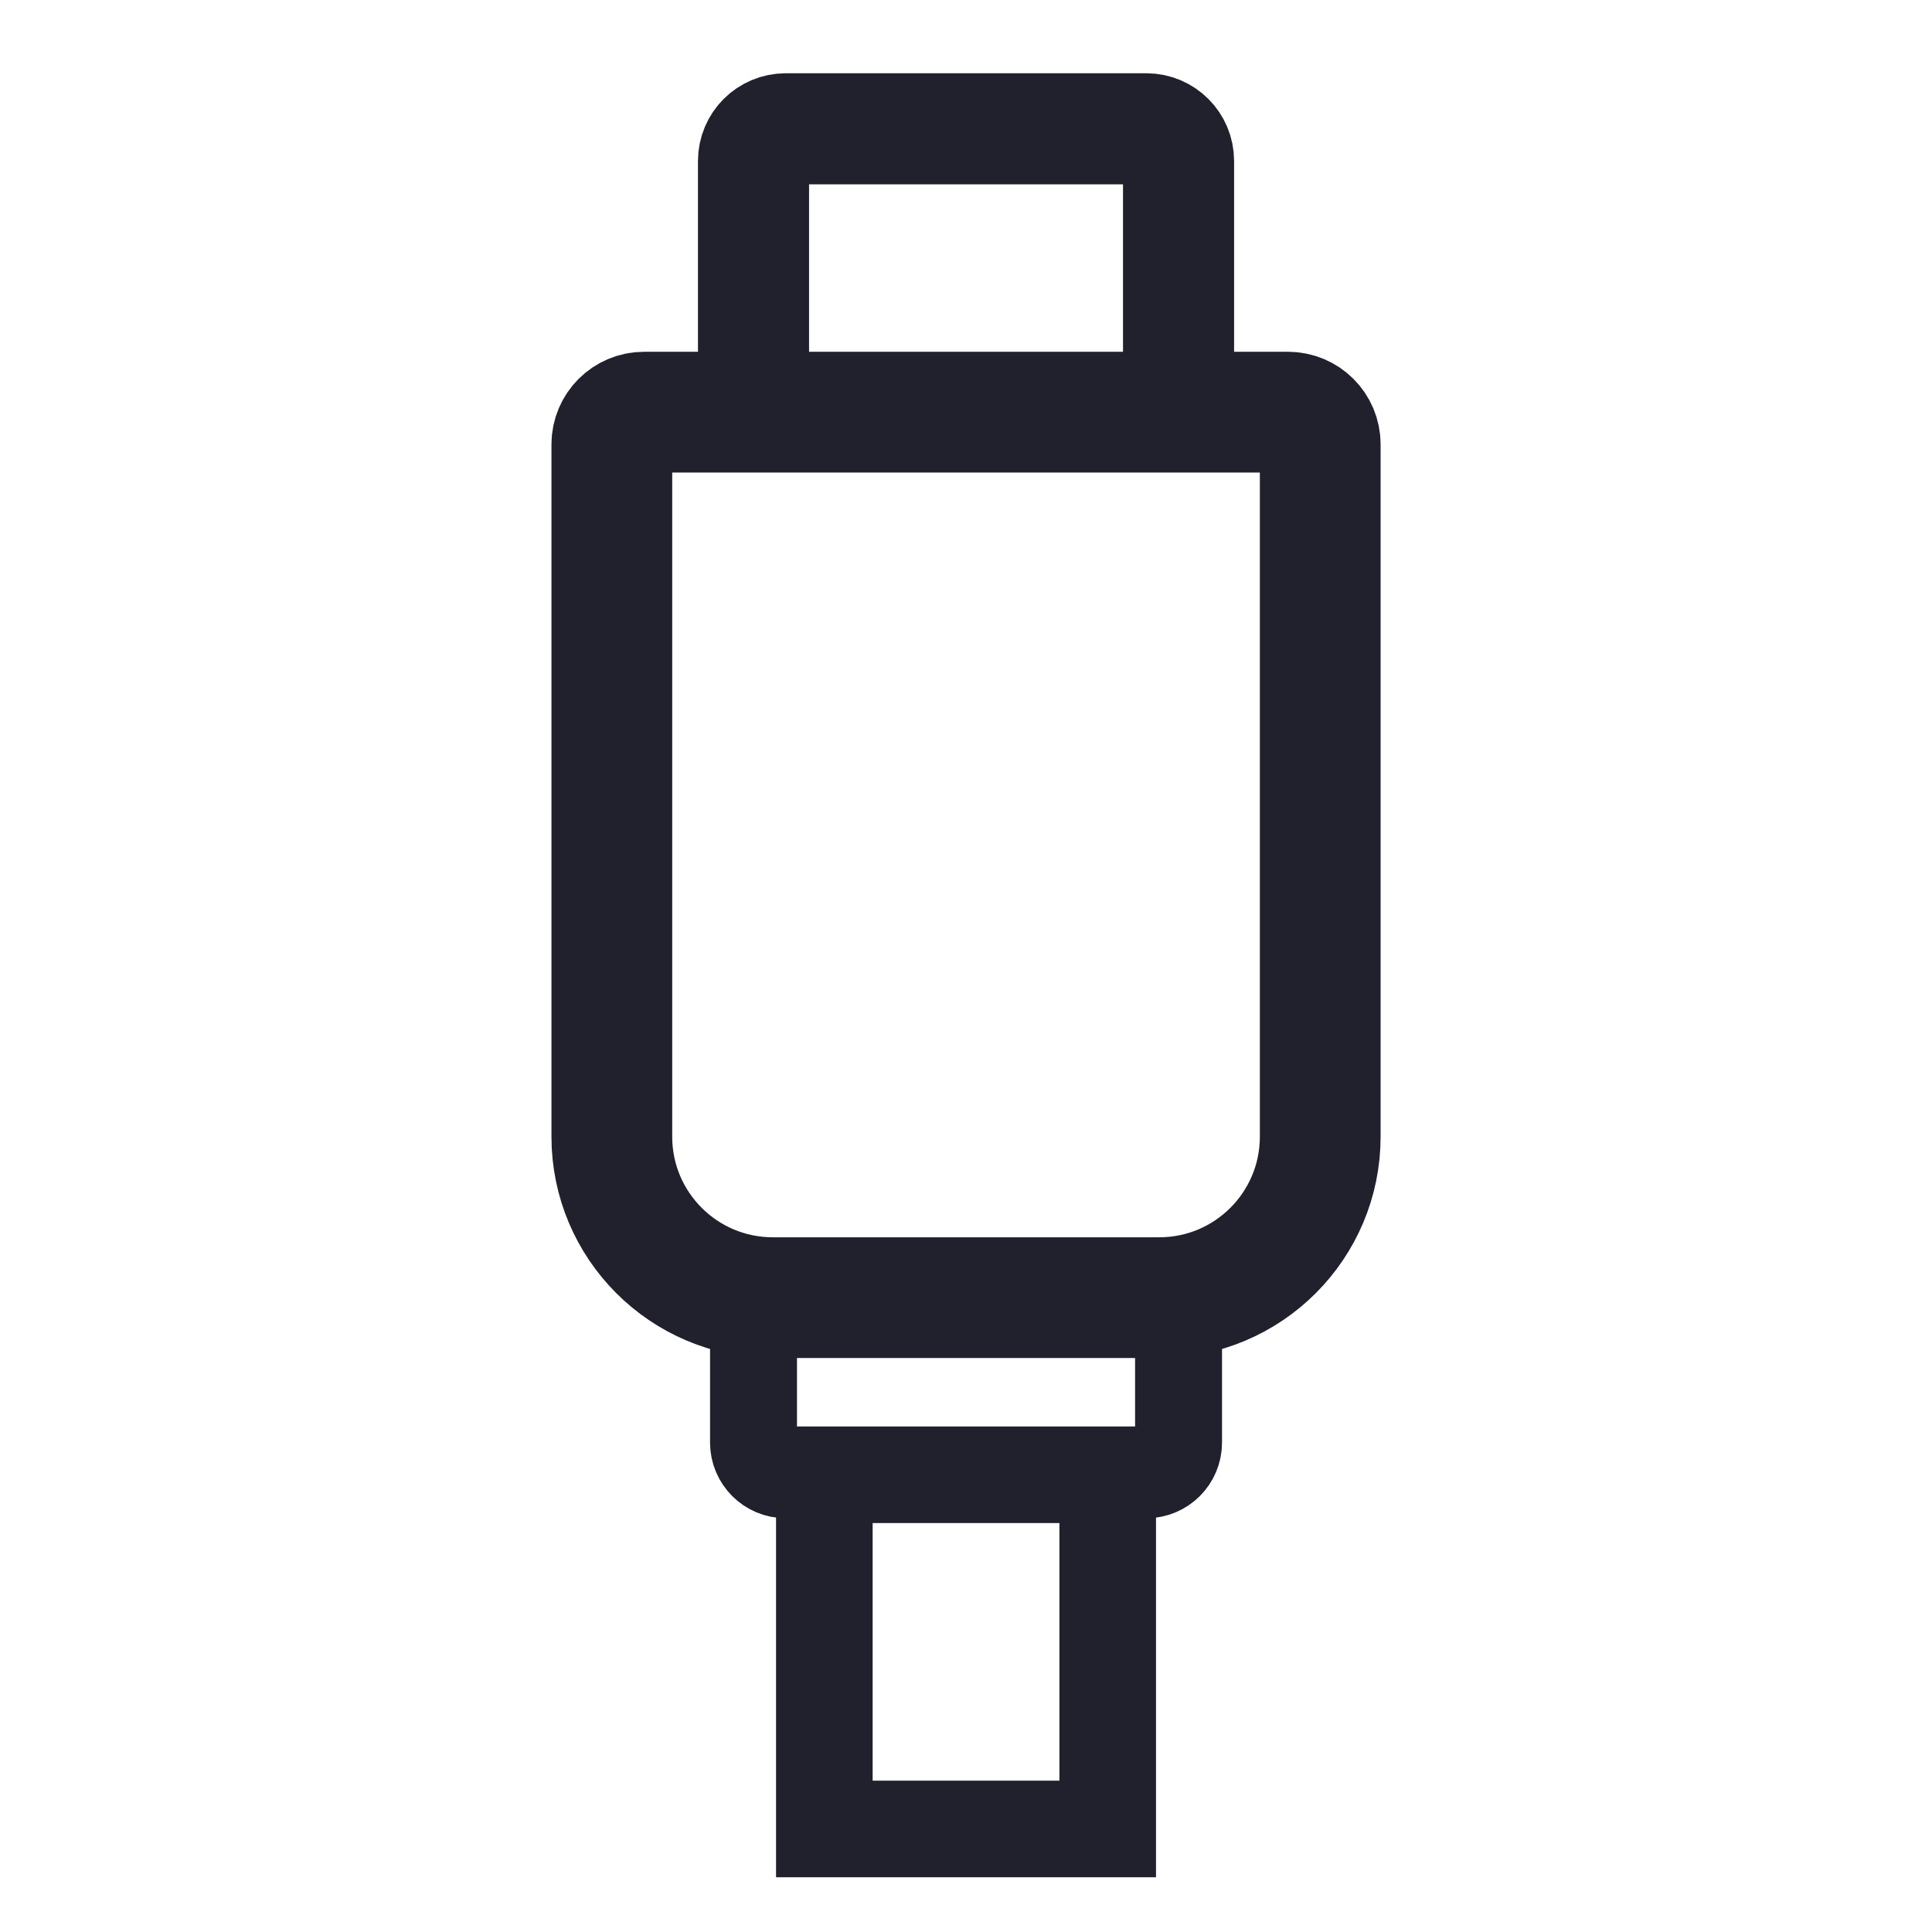
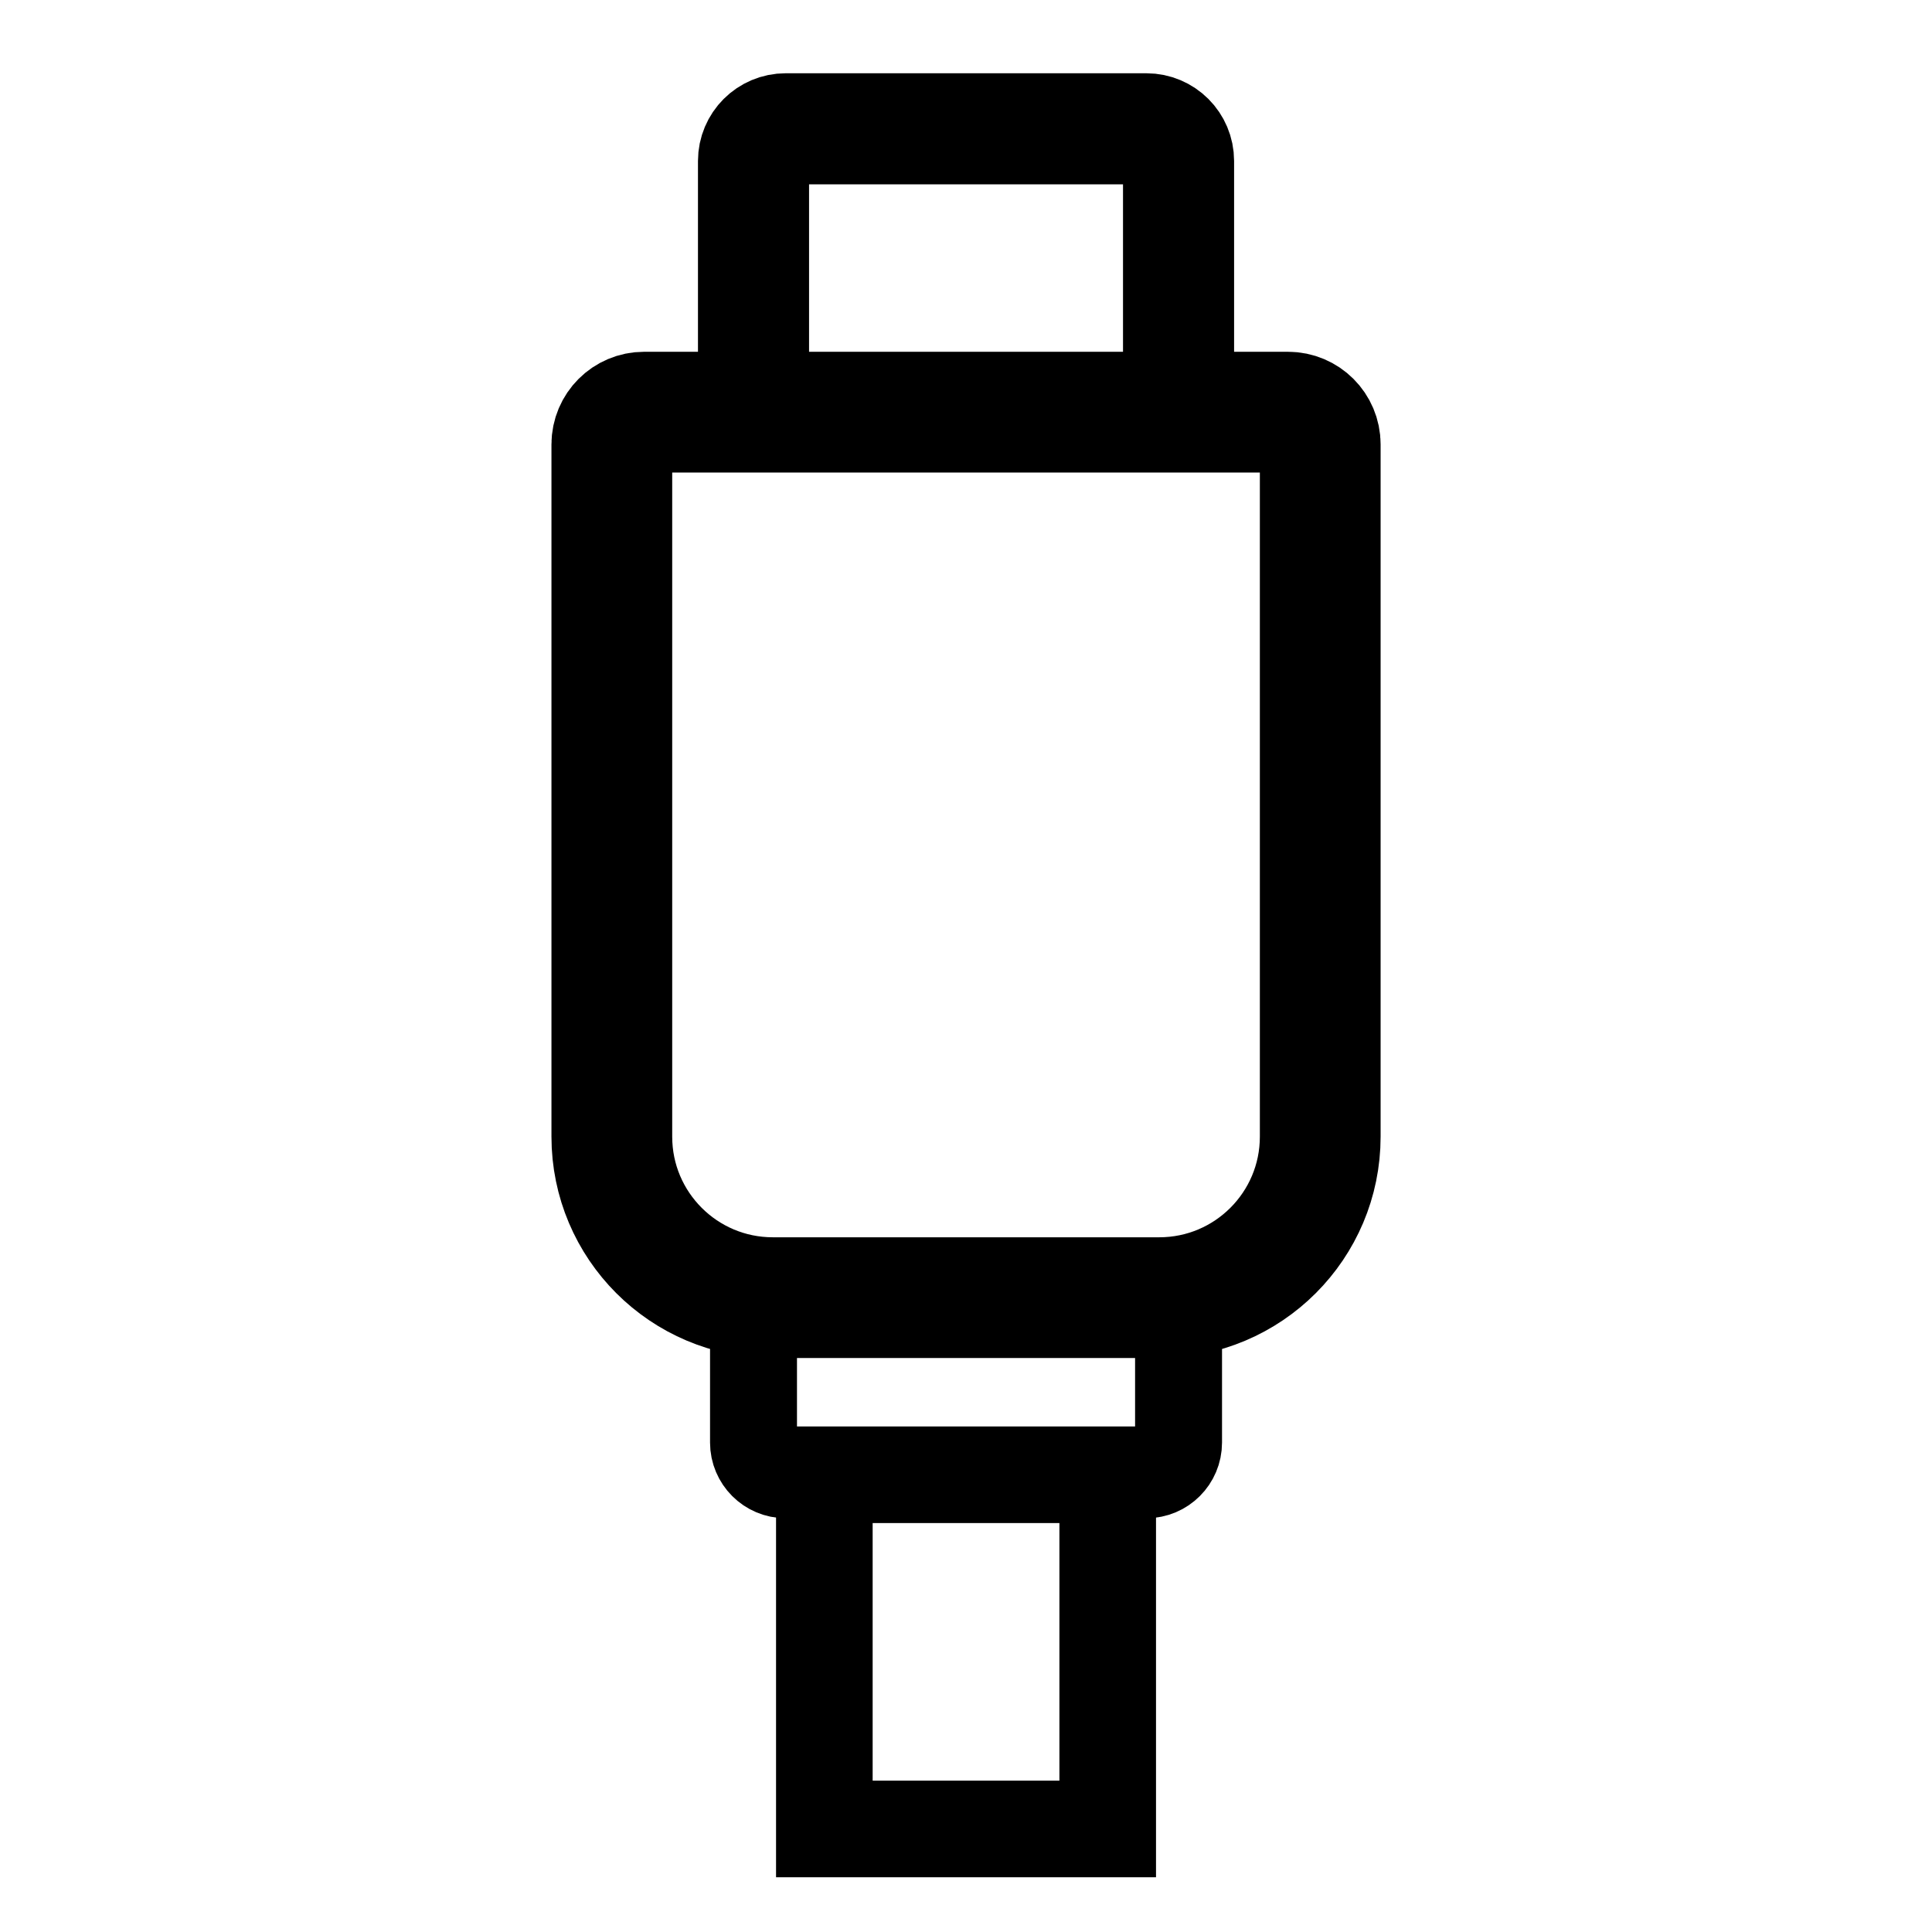
<svg xmlns="http://www.w3.org/2000/svg" width="60" height="60" viewBox="0 0 60 60" fill="none">
-   <path d="M19.001 13.8C19.001 13.248 19.449 12.8 20.001 12.8H40.001C40.553 12.8 41.001 13.248 41.001 13.8V26.55V35.3C41.001 38.061 38.762 40.3 36.001 40.3H24.001C21.24 40.3 19.001 38.061 19.001 35.3V13.8Z" stroke="#21212D" stroke-width="3.75" />
-   <path d="M23.401 5C23.401 4.448 23.849 4 24.401 4H35.601C36.154 4 36.601 4.448 36.601 5V12.8H23.401V5Z" stroke="#21212D" stroke-width="3.45" />
-   <rect x="25.601" y="45.8" width="8.8" height="11" stroke="#21212D" stroke-width="3" />
-   <path d="M23.401 40.3H36.601V44.8C36.601 45.352 36.154 45.8 35.601 45.8H24.401C23.849 45.8 23.401 45.352 23.401 44.8V40.3Z" stroke="#21212D" stroke-width="2.7" />
+   <path d="M19.001 13.8C19.001 13.248 19.449 12.8 20.001 12.8H40.001C40.553 12.8 41.001 13.248 41.001 13.8V26.55V35.3C41.001 38.061 38.762 40.3 36.001 40.3H24.001C21.24 40.3 19.001 38.061 19.001 35.3V13.8Z" stroke="currentColor" stroke-width="3.75" />
+   <path d="M23.401 5C23.401 4.448 23.849 4 24.401 4H35.601C36.154 4 36.601 4.448 36.601 5V12.8H23.401V5Z" stroke="currentColor" stroke-width="3.45" />
+   <rect x="25.601" y="45.8" width="8.8" height="11" stroke="currentColor" stroke-width="3" />
+   <path d="M23.401 40.3H36.601V44.8C36.601 45.352 36.154 45.8 35.601 45.8H24.401C23.849 45.8 23.401 45.352 23.401 44.8V40.3Z" stroke="currentColor" stroke-width="2.7" />
</svg>
